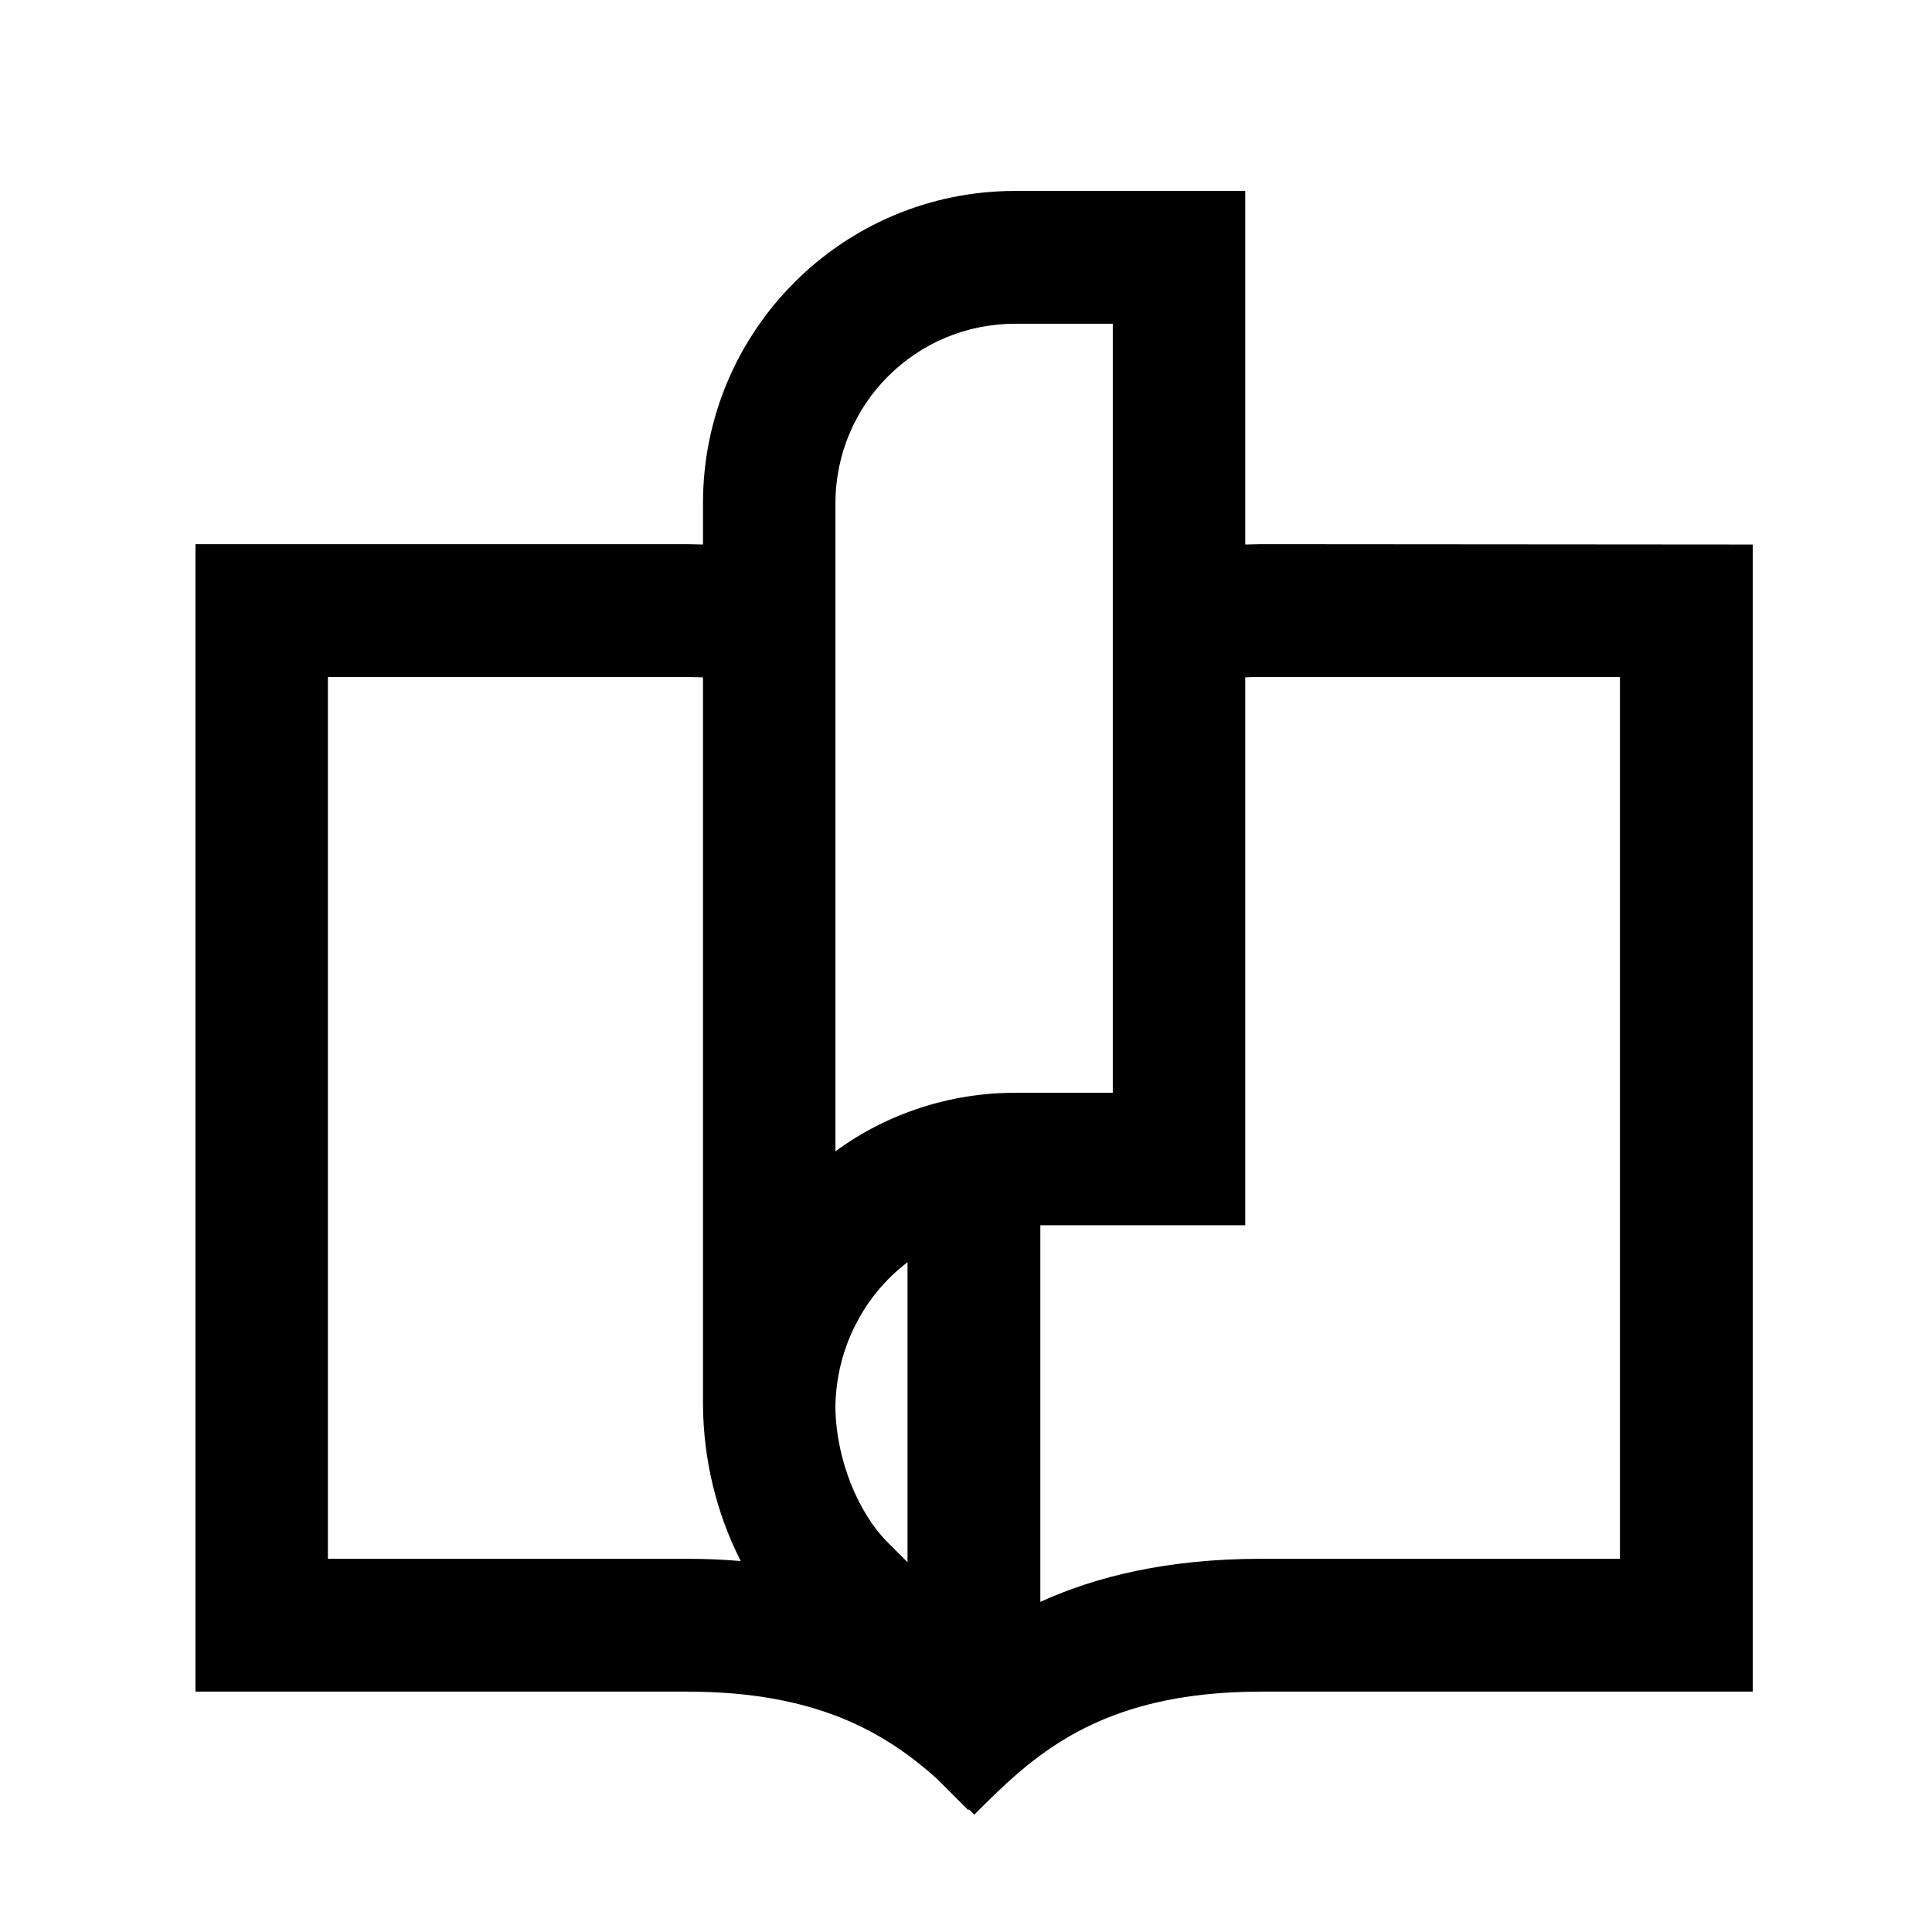
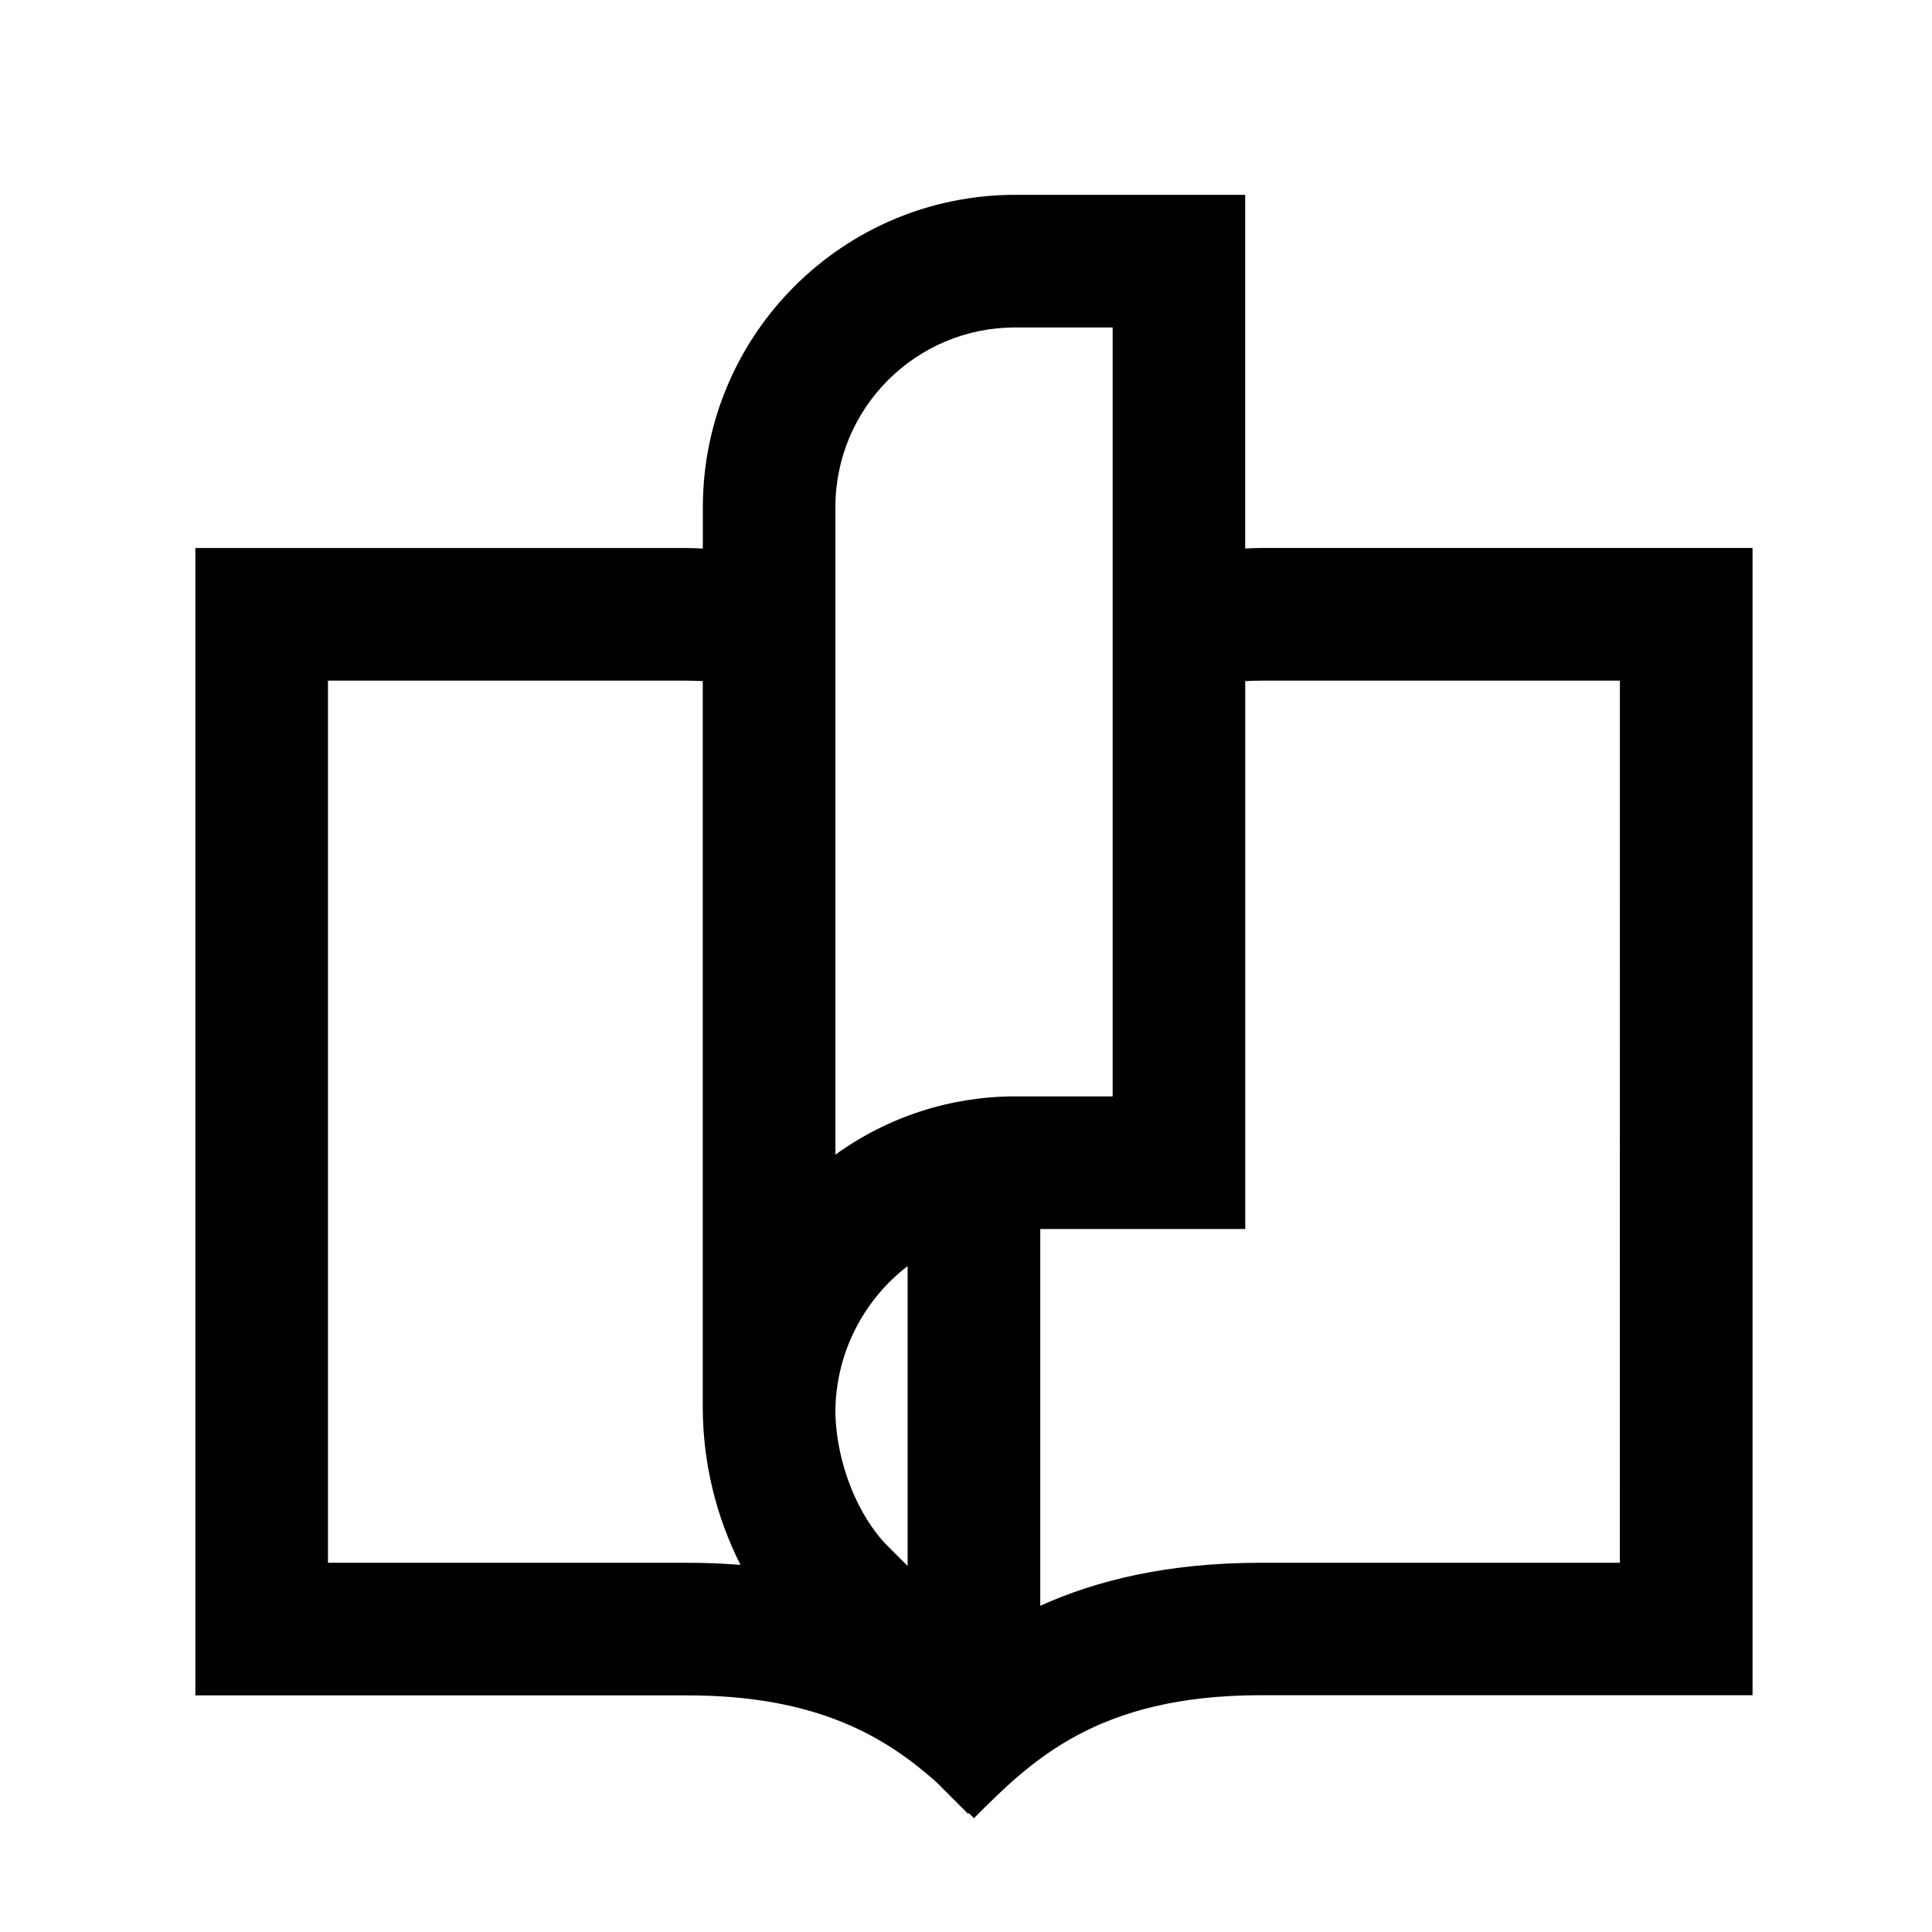
- <svg xmlns="http://www.w3.org/2000/svg" viewBox="0 0 512 512" width="512" height="512">
-   <path d="M429.3 413.1h-95.2c-24.7 0-43.6 4.7-58.4 11.4v-99.8H330V179.5c1.4-.1 2.7-.1 4.1-.1h95.2v233.7zm-342.4 0V179.4h95.2c1.4 0 2.8.1 4.2.1v192.8c.1 14.4 3.5 28.6 10 41.4-4.5-.4-9.2-.6-14.1-.6H86.9zm134.5-40.7c.3-14.9 7.3-28.9 19.1-37.9V414l-5.2-5.2c-8-8-13.5-21.9-13.9-34.9v-1.5zm0-239c0-26.3 21.3-47.6 47.6-47.6h25.9v203.8H269c-17.1 0-33.8 5.4-47.6 15.5V133.4zm112.7 10.8c-1.4 0-2.8.1-4.1.1V50.6h-61c-45.7 0-82.7 37.1-82.7 82.7v11c-1.4 0-2.7-.1-4.2-.1H51.8v304.1h130.3c34.4 0 52.5 10.9 66.1 23l8.4 8.4.2-.2 1.4 1.4c15.2-15.2 32.6-32.6 76-32.6h130.3v-304l-130.4-.1z" />
+ <svg xmlns="http://www.w3.org/2000/svg" data-name="Layer 1" viewBox="0 0 512 512" width="512" height="512">
+   <path d="M429.28 414.15h-95.16c-24.73 0-43.6 4.69-58.44 11.4V325.7H330V180.5c1.35-.06 2.7-.12 4.13-.12h95.16zm-342.36 0V180.38h95.16c1.44 0 2.78.07 4.16.12v192.79a92.74 92.74 0 0 0 10 41.42c-4.5-.36-9.19-.56-14.15-.56zm134.47-40.7a49 49 0 0 1 19.14-37.93V415l-5.22-5.22c-8-8-13.51-21.87-13.92-34.89zm0-239.08A47.64 47.64 0 0 1 269 86.78h25.86v203.77H269A81.29 81.29 0 0 0 221.39 306zm112.73 10.85c-1.42 0-2.76.09-4.13.13V51.63H269a82.84 82.84 0 0 0-82.74 82.74v11c-1.39-.05-2.73-.14-4.16-.14H51.77v304.06h130.31c34.44 0 52.51 10.95 66.09 23l8.38 8.38.19-.19 1.36 1.36c15.18-15.18 32.58-32.59 76-32.59h130.34V145.22z" />
</svg>
